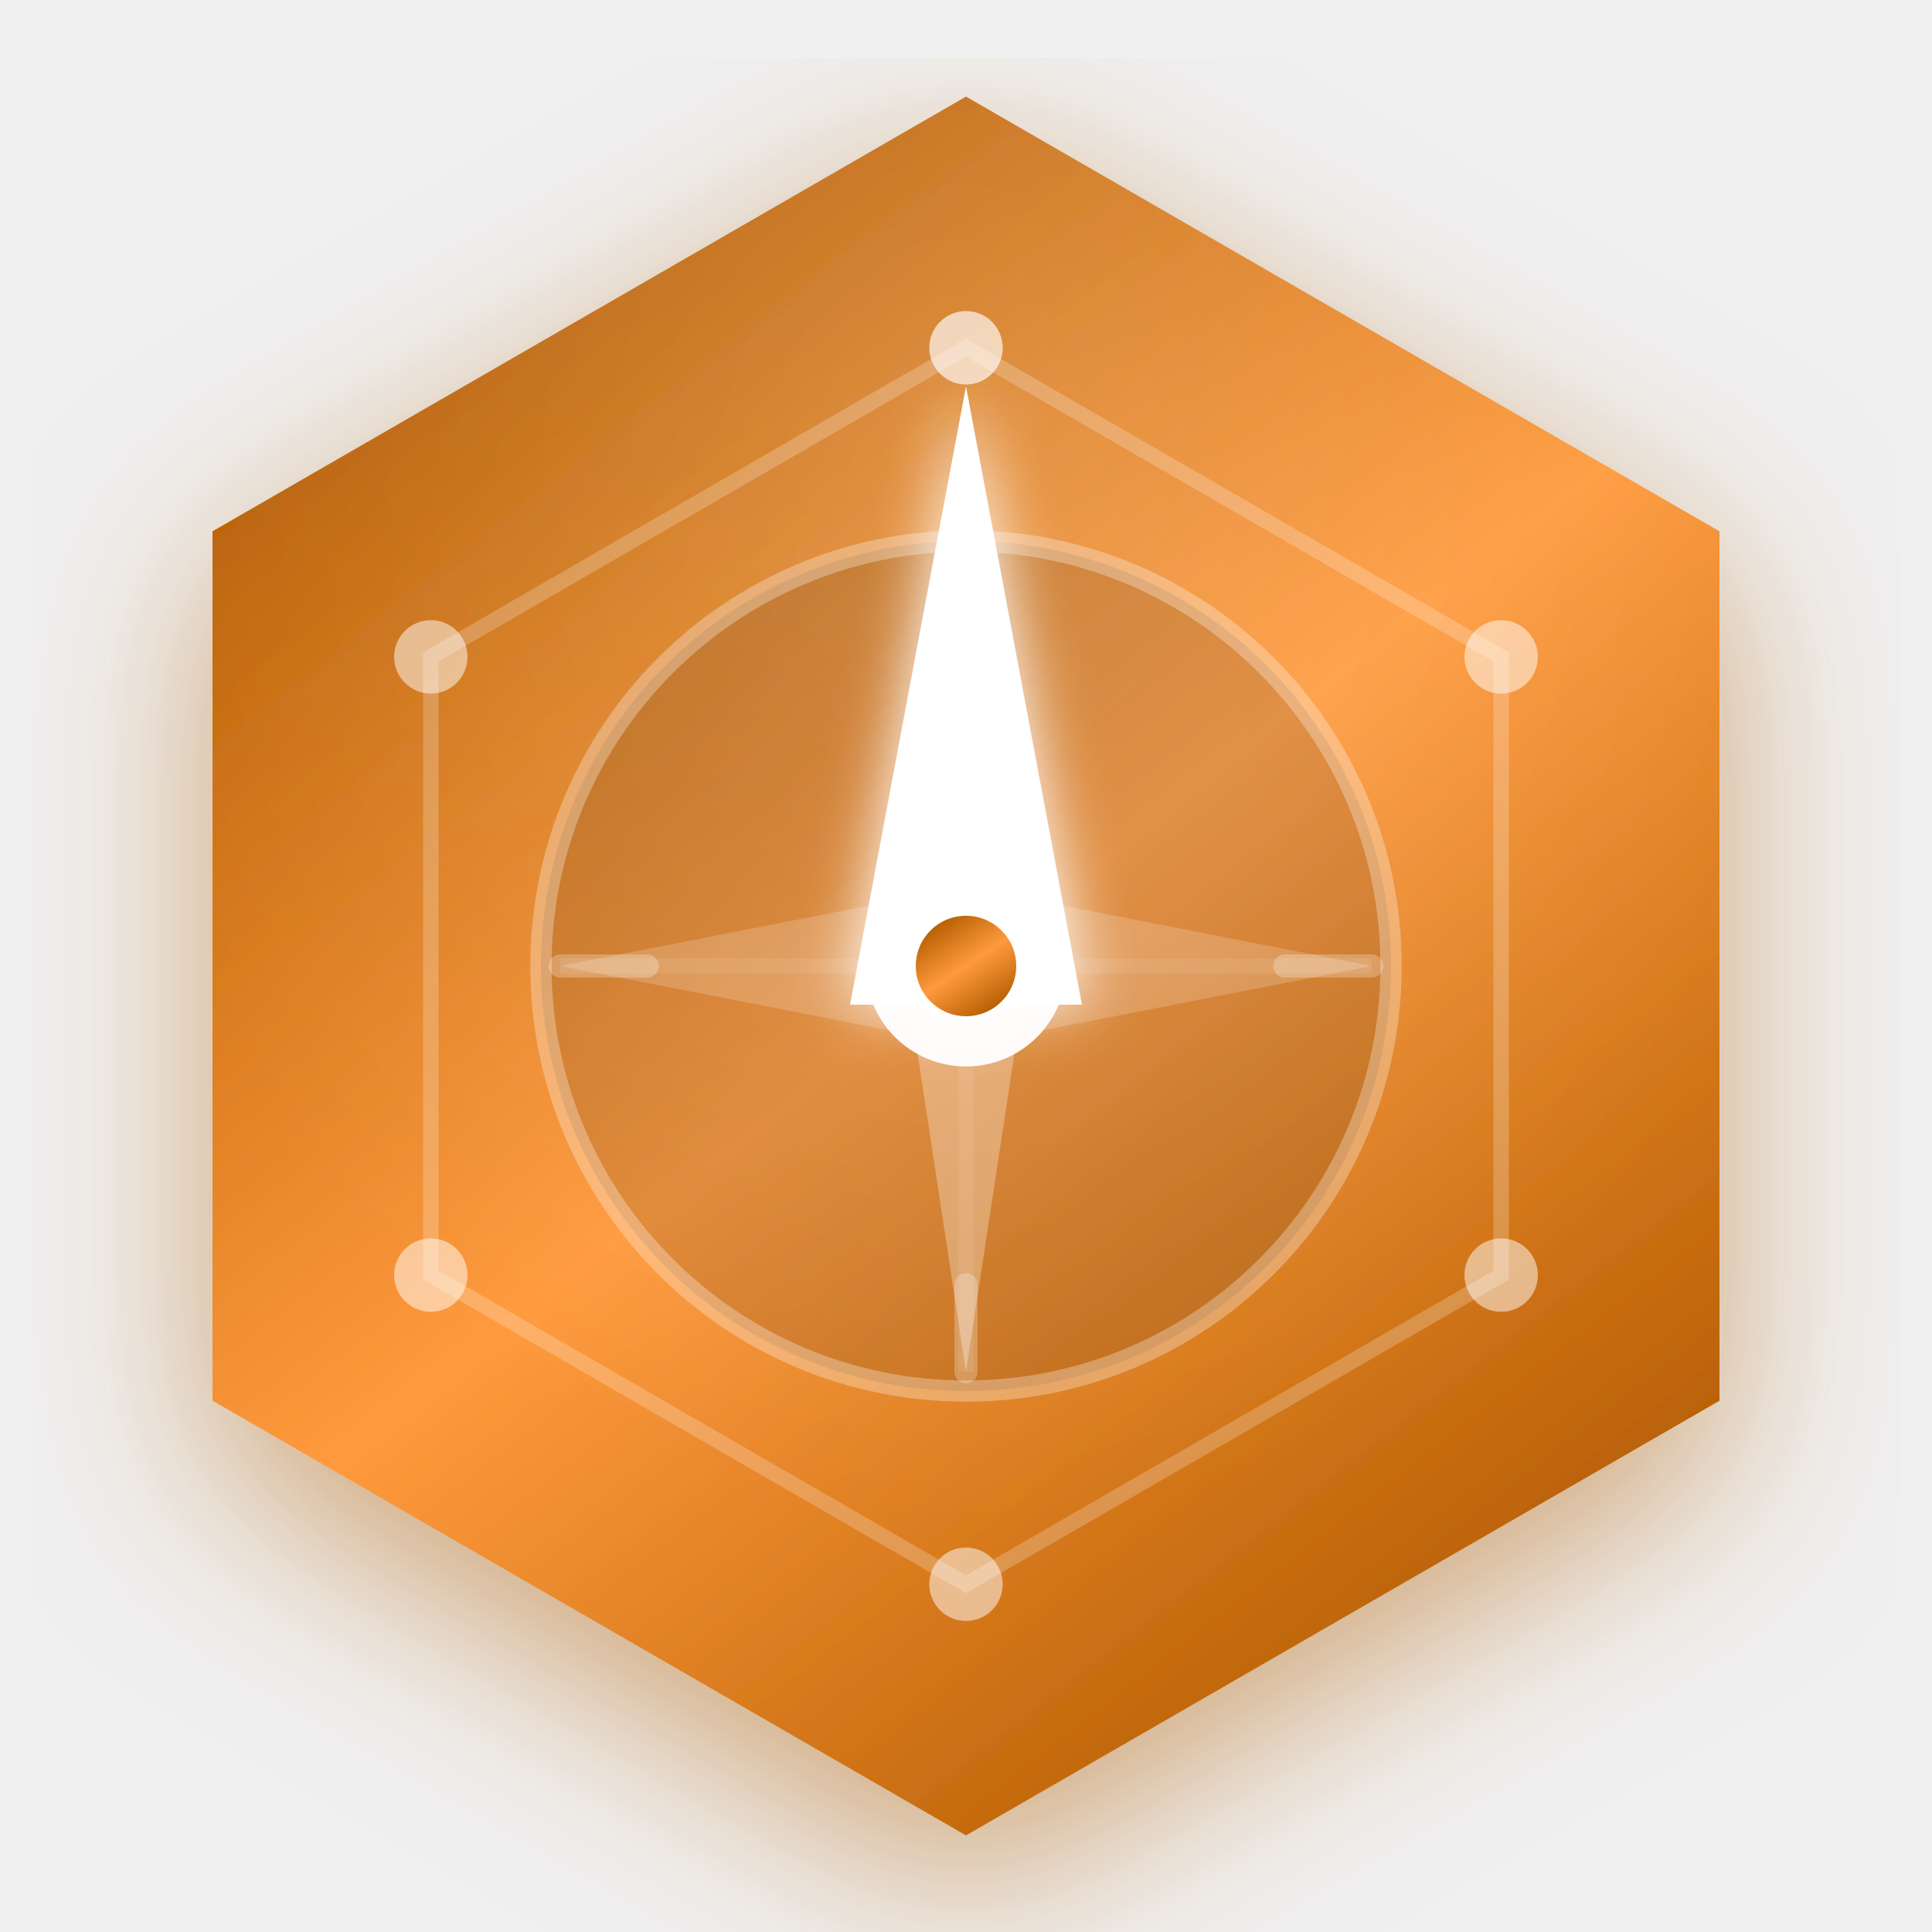
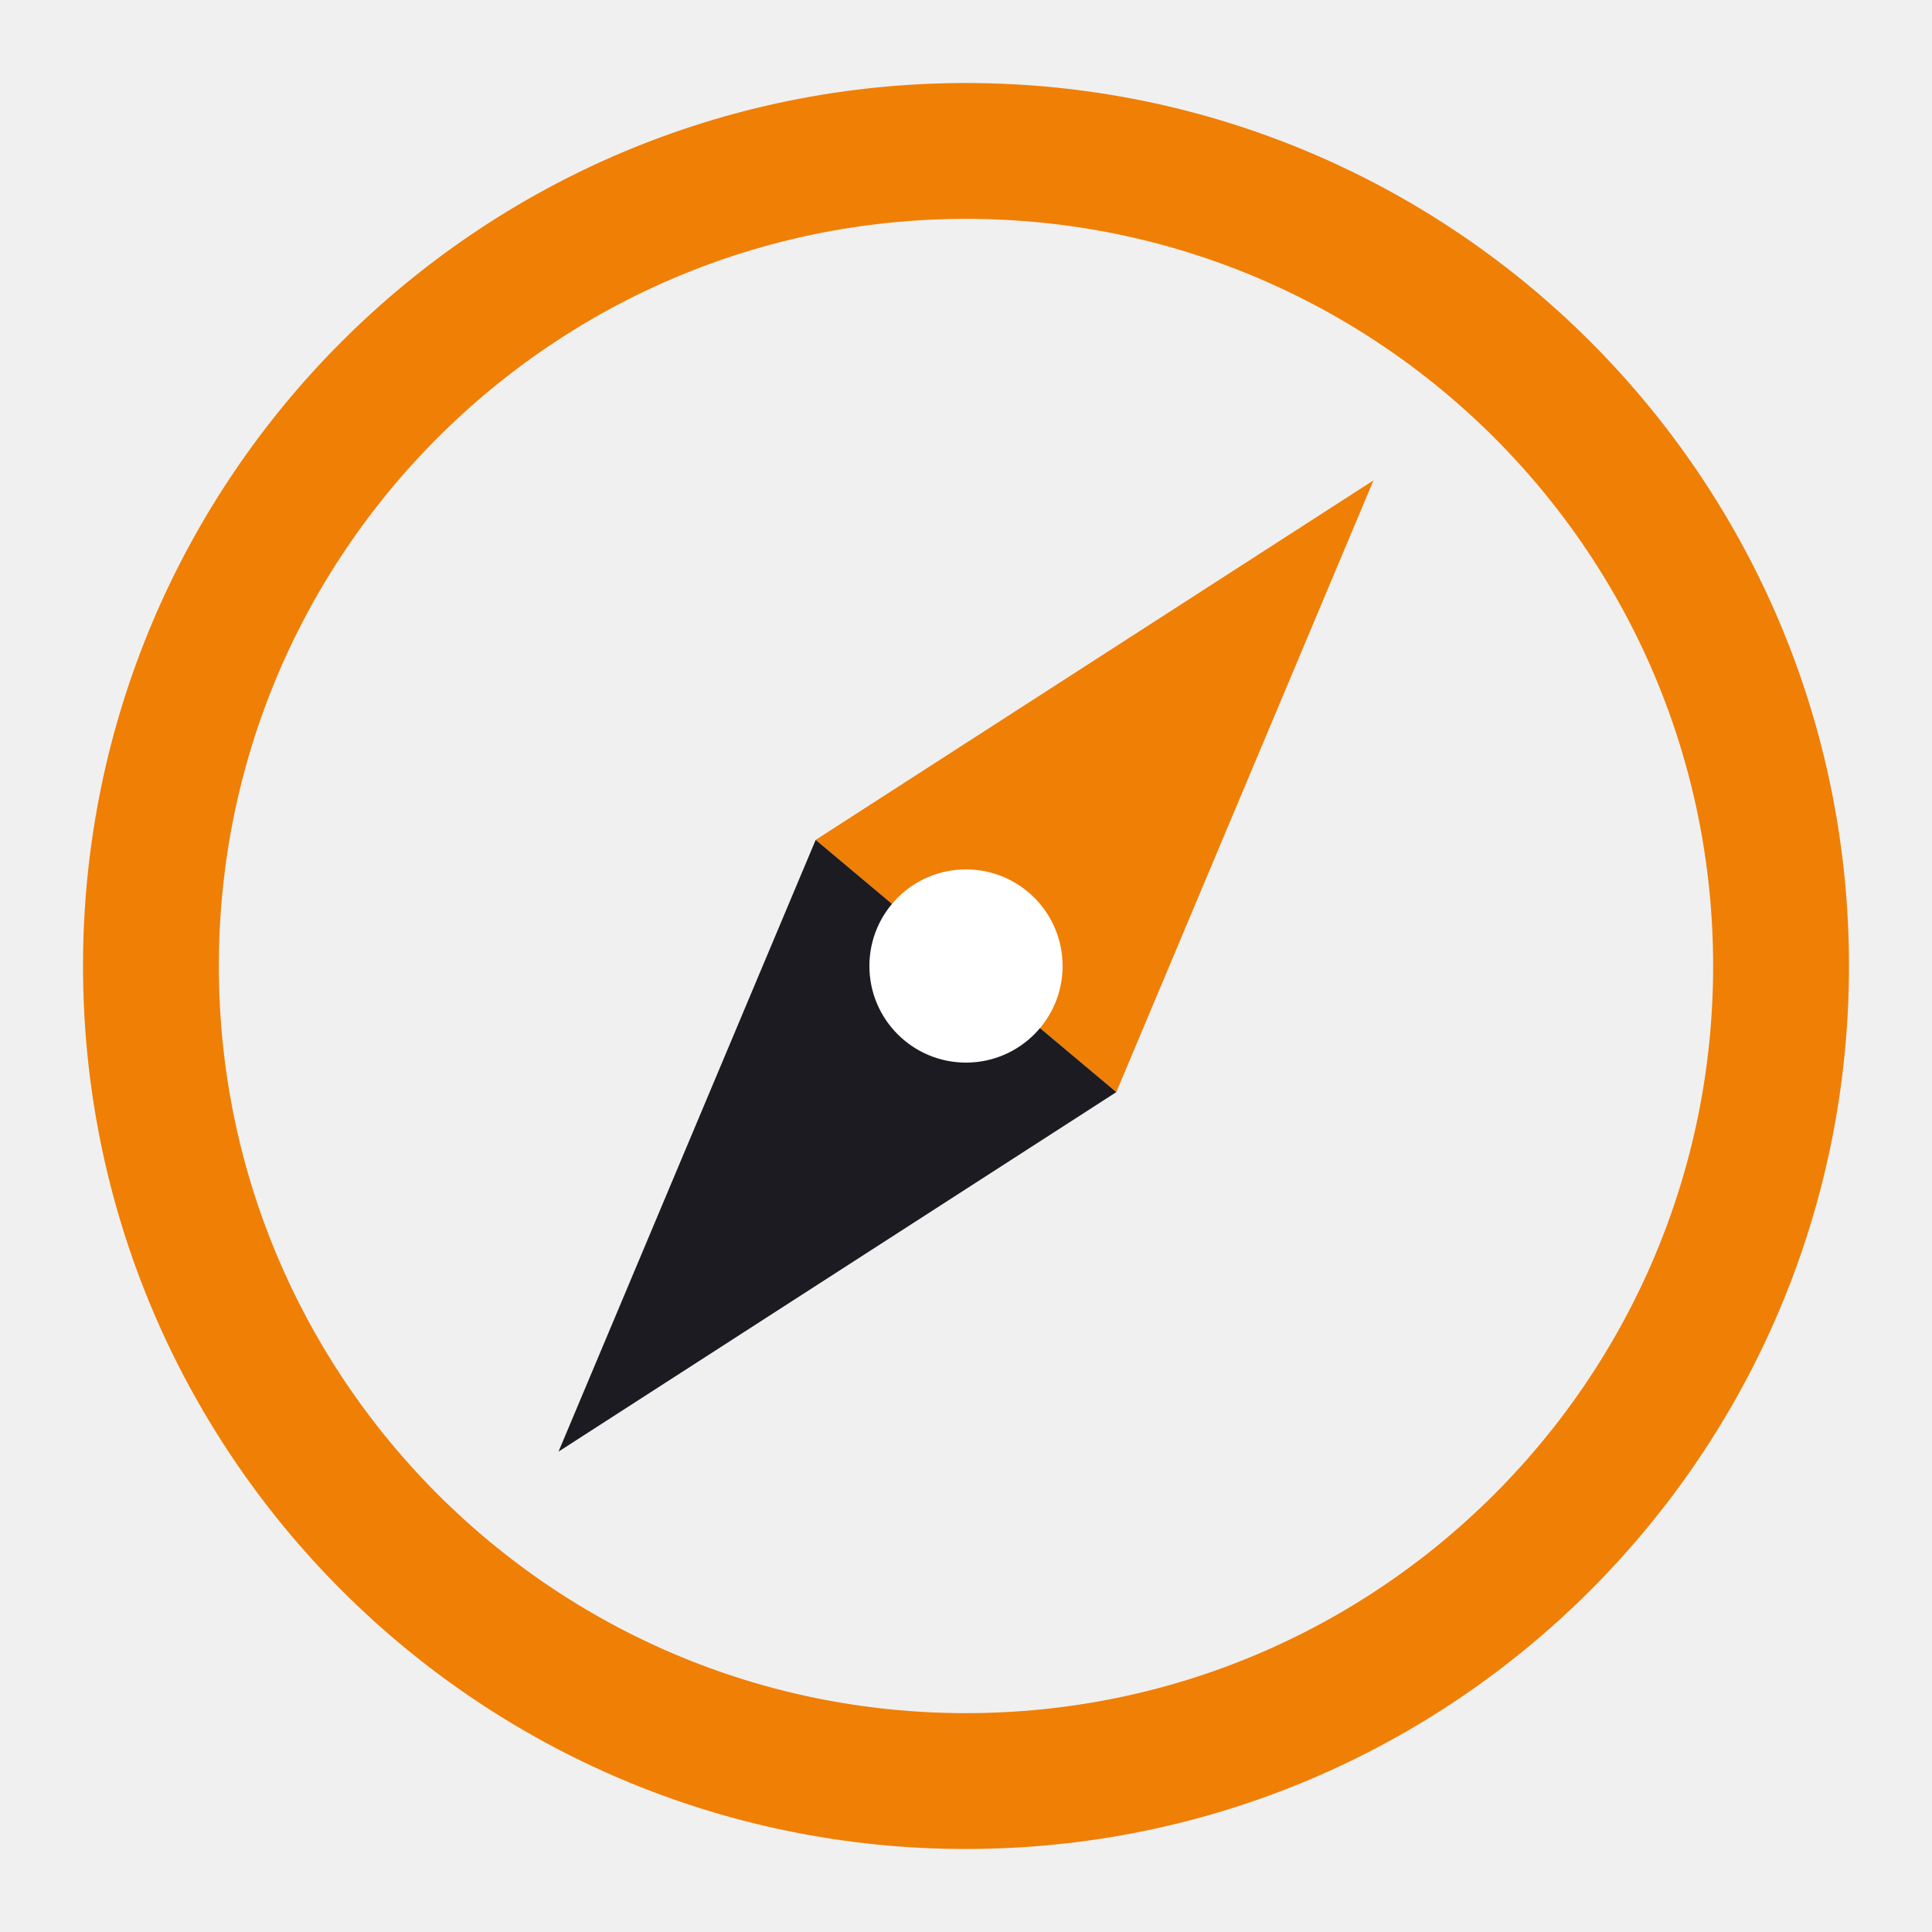
- <svg xmlns="http://www.w3.org/2000/svg" viewBox="0 0 100 100" role="img" aria-label="OrientaVoc">
-   <defs>
-     <linearGradient id="hg" x1="20%" y1="5%" x2="80%" y2="95%">
-       <stop offset="0%" stop-color="#b35c00" />
-       <stop offset="50%" stop-color="#ff9a3d" />
-       <stop offset="100%" stop-color="#b35c00" />
-     </linearGradient>
-     <radialGradient id="ig" cx="50%" cy="22%" r="60%">
-       <stop offset="0%" stop-color="rgba(255,255,255,0.16)" />
-       <stop offset="100%" stop-color="rgba(255,255,255,0)" />
-     </radialGradient>
-     <filter id="ag" x="-40%" y="-25%" width="180%" height="150%">
-       <feGaussianBlur in="SourceGraphic" stdDeviation="1.6" result="b" />
-       <feMerge>
-         <feMergeNode in="b" />
-         <feMergeNode in="SourceGraphic" />
-       </feMerge>
-     </filter>
-     <filter id="hs" x="-12%" y="-12%" width="124%" height="124%">
-       <feDropShadow dx="0" dy="3" stdDeviation="5" flood-color="#b35c00" flood-opacity="0.5" />
-     </filter>
-   </defs>
-   <polygon points="50,5 89,27.5 89,72.5 50,95 11,72.5 11,27.5" fill="url(#hg)" filter="url(#hs)" />
-   <polygon points="50,5 89,27.5 89,72.5 50,95 11,72.5 11,27.5" fill="url(#ig)" />
-   <polygon points="50,18 77.7,34 77.7,66 50,82 22.3,66 22.3,34" fill="none" stroke="rgba(255,255,255,0.22)" stroke-width="0.8" />
-   <circle cx="50" cy="18" r="1.9" fill="rgba(255,255,255,0.65)" />
-   <circle cx="77.7" cy="34" r="1.9" fill="rgba(255,255,255,0.50)" />
-   <circle cx="77.7" cy="66" r="1.9" fill="rgba(255,255,255,0.50)" />
-   <circle cx="50" cy="82" r="1.9" fill="rgba(255,255,255,0.50)" />
-   <circle cx="22.3" cy="66" r="1.9" fill="rgba(255,255,255,0.50)" />
-   <circle cx="22.3" cy="34" r="1.9" fill="rgba(255,255,255,0.50)" />
-   <circle cx="50" cy="50" r="22" fill="rgba(0,0,0,0.12)" stroke="rgba(255,255,255,0.30)" stroke-width="1.1" />
-   <line x1="50" y1="29" x2="50" y2="71" stroke="rgba(255,255,255,0.08)" stroke-width="0.8" />
-   <line x1="29" y1="50" x2="71" y2="50" stroke="rgba(255,255,255,0.08)" stroke-width="0.8" />
-   <line x1="50" y1="29" x2="50" y2="33.5" stroke="rgba(255,255,255,0.65)" stroke-width="1.6" stroke-linecap="round" />
-   <line x1="50" y1="66.5" x2="50" y2="71" stroke="rgba(255,255,255,0.25)" stroke-width="1.2" stroke-linecap="round" />
-   <line x1="66.5" y1="50" x2="71" y2="50" stroke="rgba(255,255,255,0.25)" stroke-width="1.2" stroke-linecap="round" />
-   <line x1="29" y1="50" x2="33.5" y2="50" stroke="rgba(255,255,255,0.25)" stroke-width="1.2" stroke-linecap="round" />
-   <polygon points="50,20 44,52 56,52" fill="white" filter="url(#ag)" />
-   <polygon points="50,71 46.5,48 53.5,48" fill="rgba(255,255,255,0.30)" />
-   <polygon points="71,50 48,45.5 48,54.5" fill="rgba(255,255,255,0.18)" />
-   <polygon points="29,50 52,45.5 52,54.5" fill="rgba(255,255,255,0.18)" />
-   <circle cx="50" cy="50" r="5.2" fill="white" opacity="0.96" />
-   <circle cx="50" cy="50" r="2.6" fill="url(#hg)" />
+ <svg xmlns="http://www.w3.org/2000/svg" viewBox="0 0 64 64" role="img" aria-label="Orientación Vocacional">
+   <circle cx="32" cy="32" r="27" fill="none" stroke="#f07f06" stroke-width="4.5" />
+   <g transform="rotate(40 32 32)">
+     <path d="M32 11 L38.5 32 L25.5 32 Z" fill="#f07f06" />
+     <path d="M32 53 L38.5 32 L25.5 32 Z" fill="#1c1b22" />
+   </g>
+   <circle cx="32" cy="32" r="3.2" fill="#ffffff" />
</svg>
